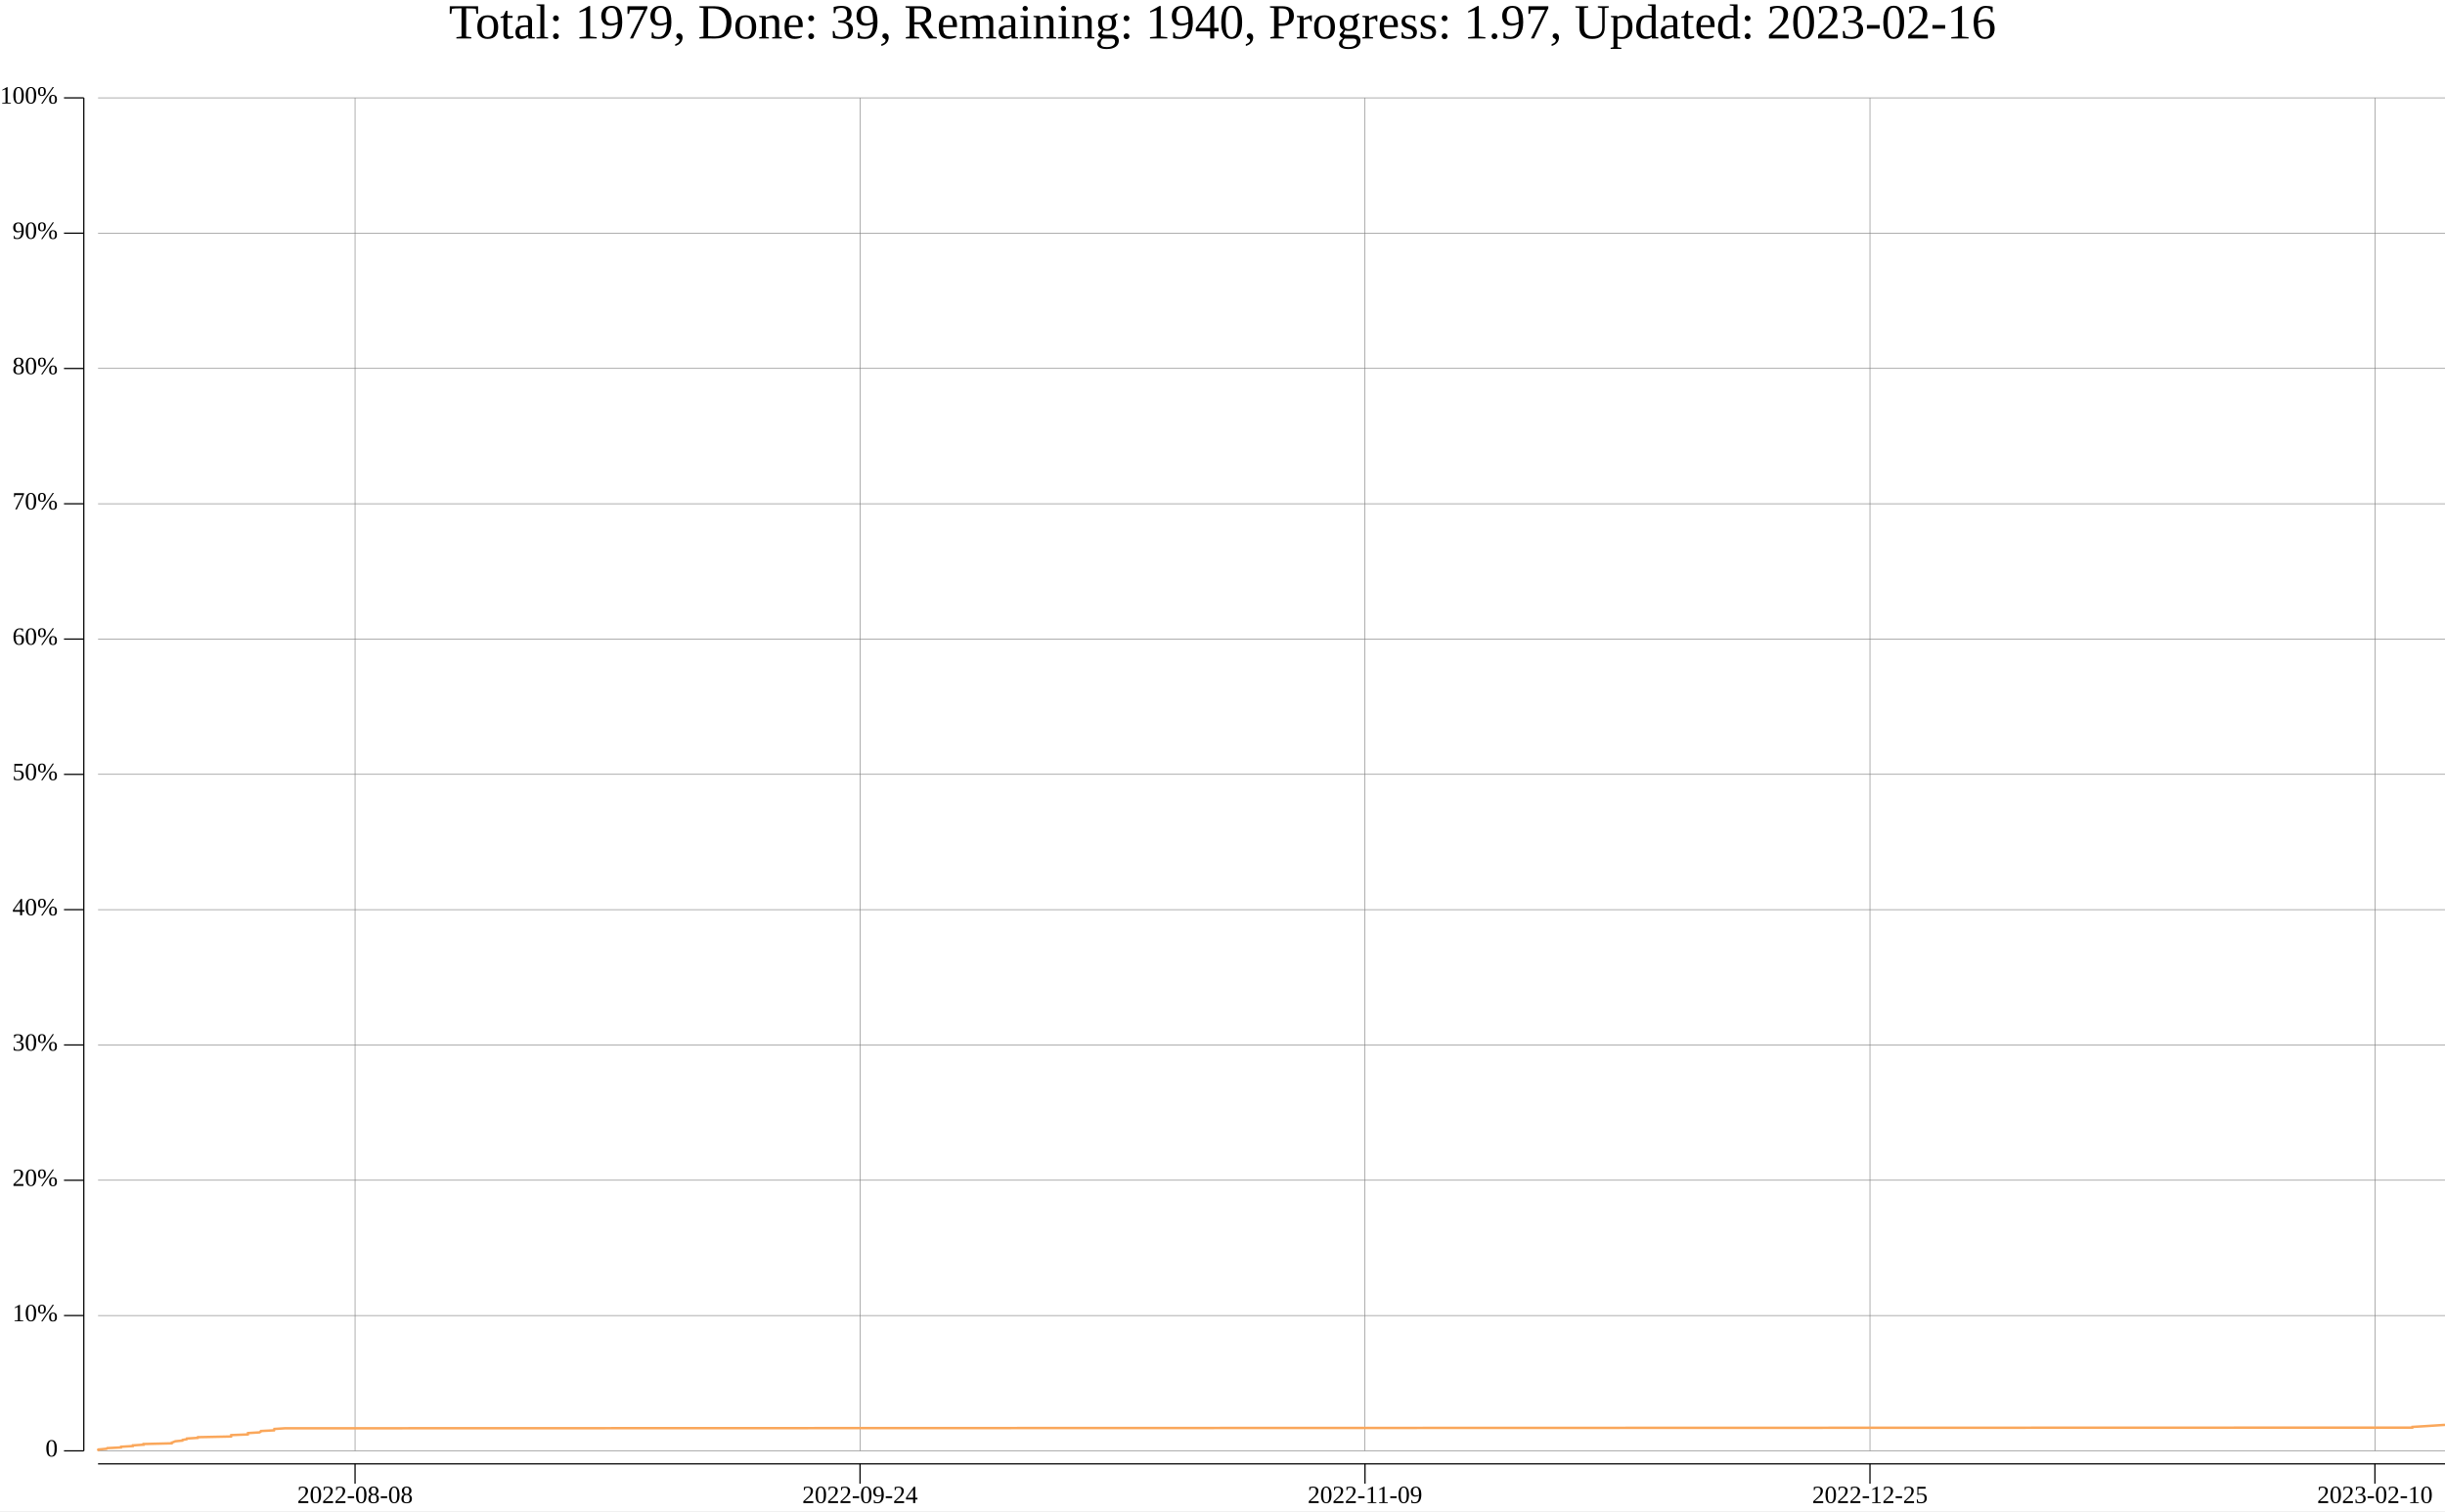
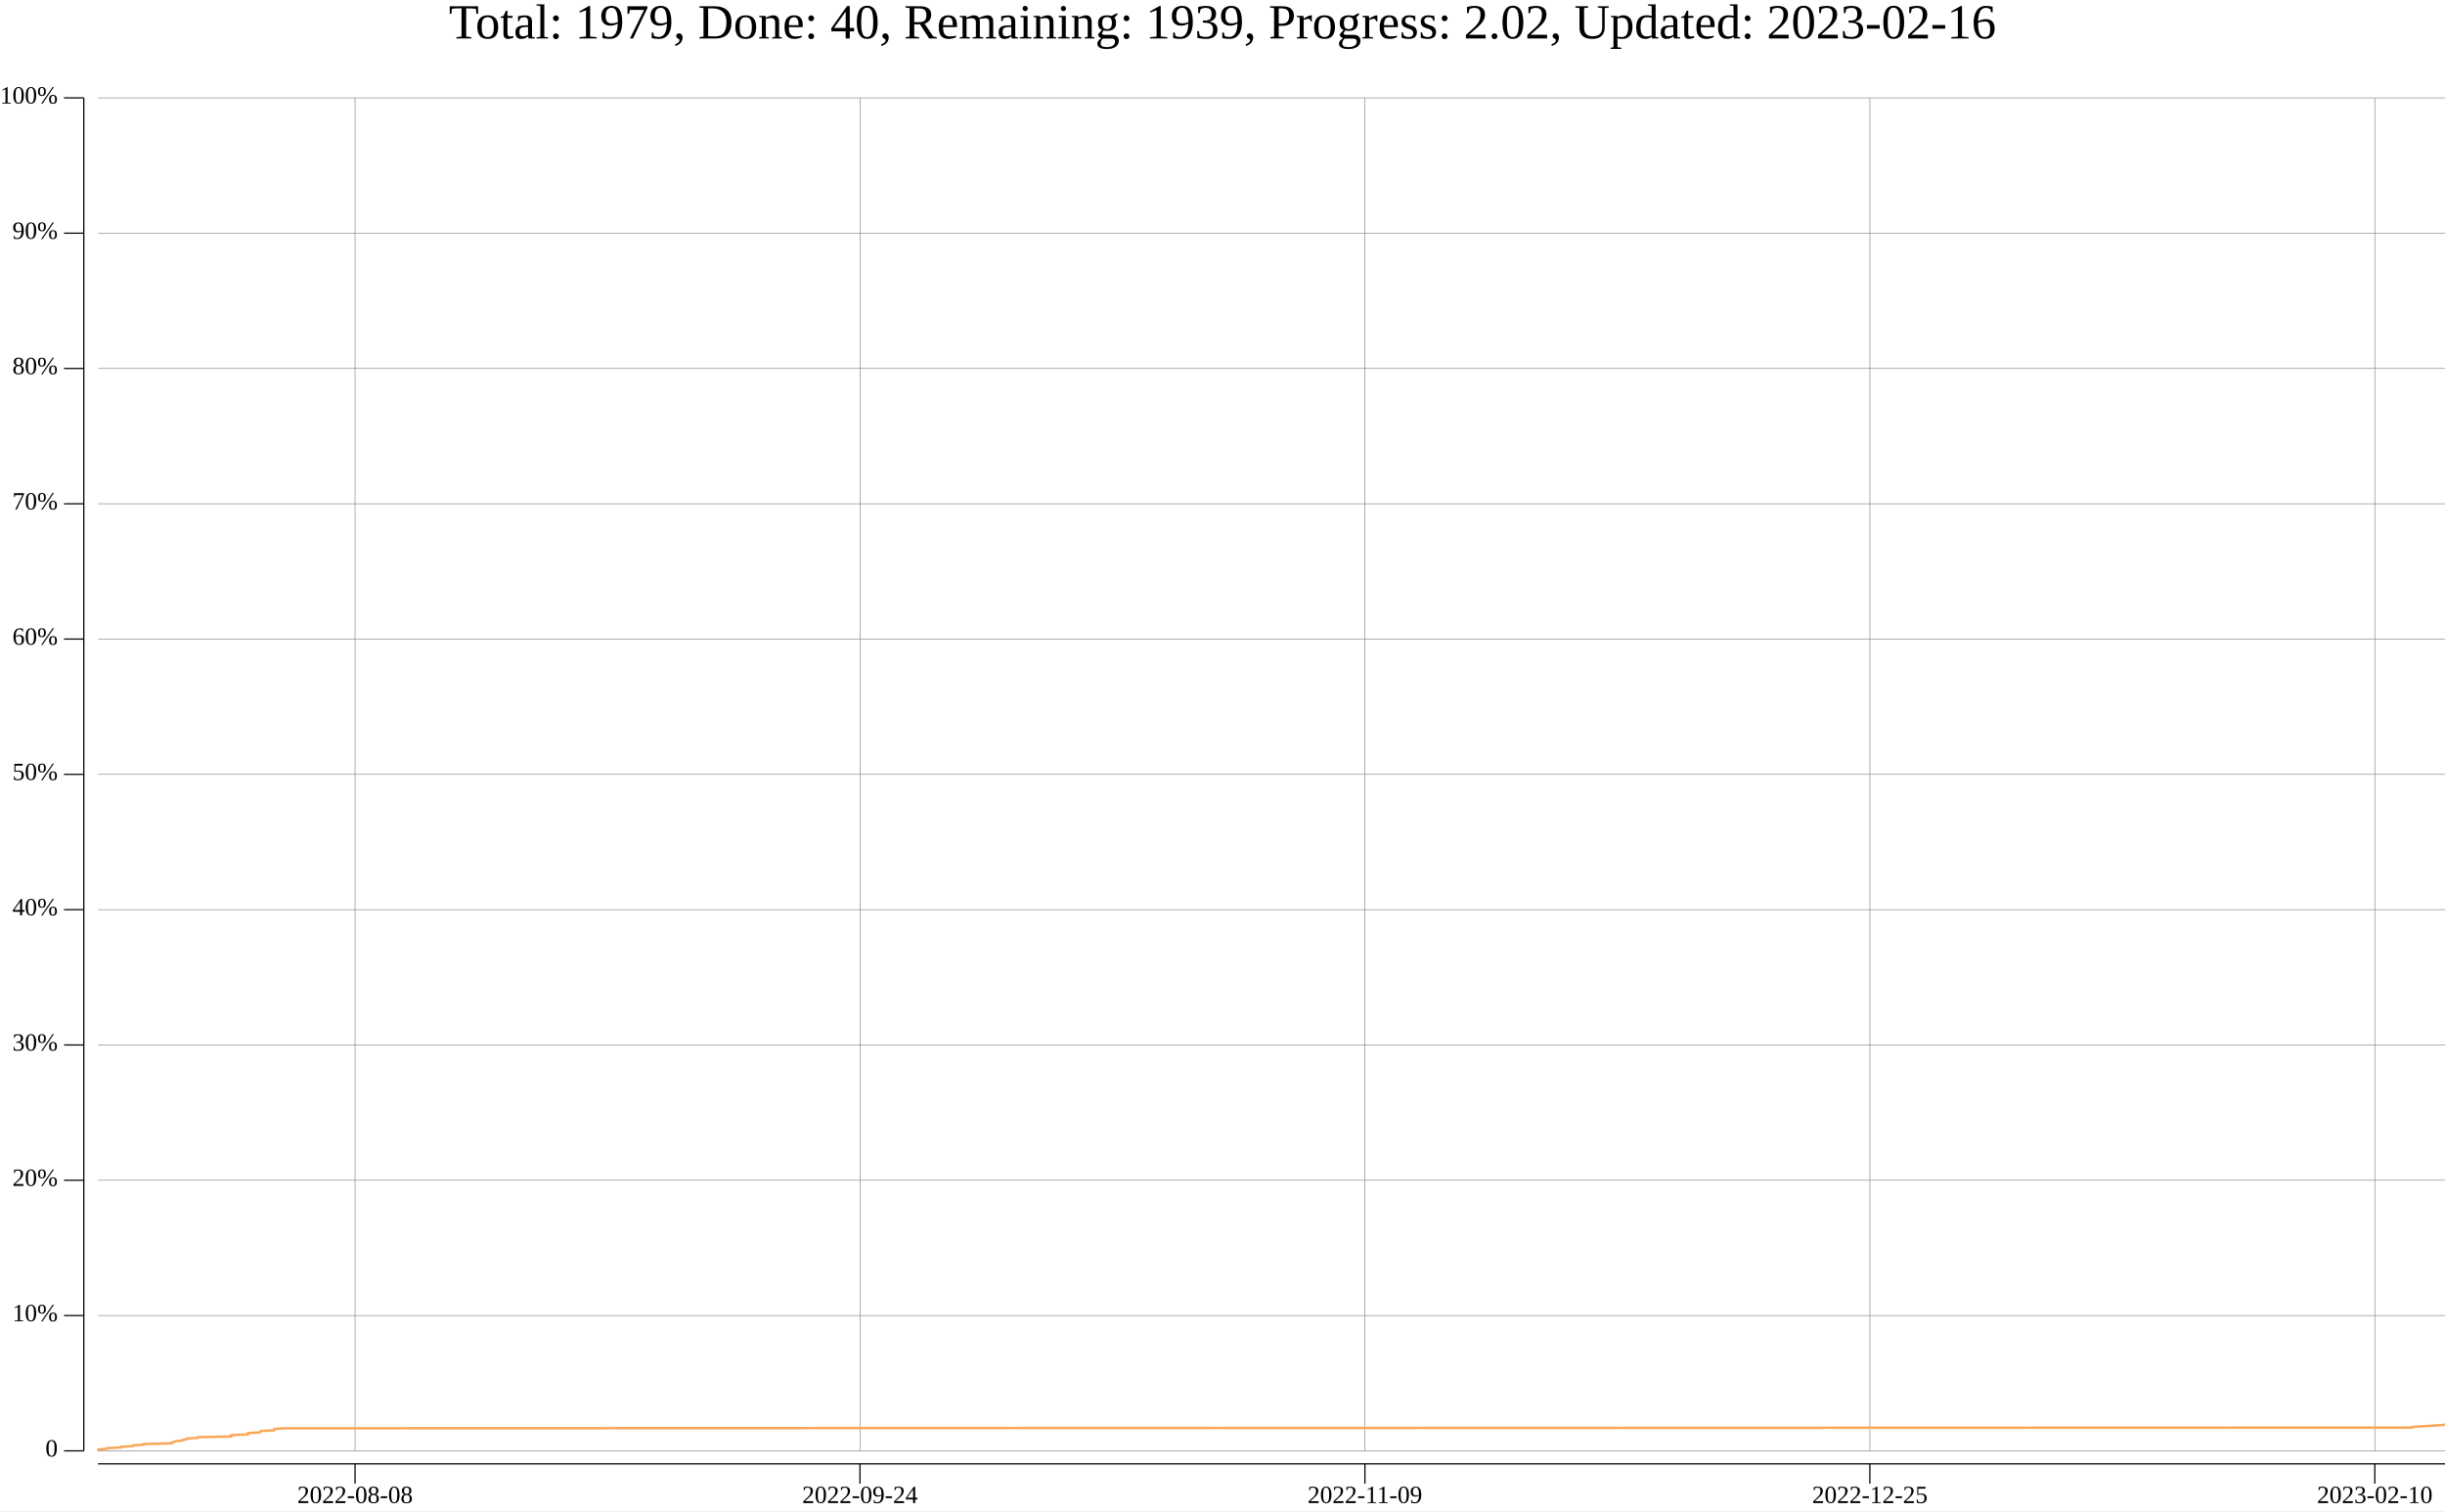
<svg xmlns="http://www.w3.org/2000/svg" width="987pt" height="610pt" viewBox="0 0 987 610">
  <g transform="scale(1, -1) translate(0, -610)">
    <path d="M0,0L987,0L987,610L0,610Z" style="fill:#FFFFFF" />
-     <text x="181.2" y="-594.48" transform="scale(1, -1)" style="font-family:Liberation Serif;font-variant:normal;font-weight:normal;font-style:normal;font-size:19.84px">Total: 1979, Done: 39, Remaining: 1940, Progress: 1.97, Updated: 2023-02-16</text>
+     <text x="181.2" y="-594.48" transform="scale(1, -1)" style="font-family:Liberation Serif;font-variant:normal;font-weight:normal;font-style:normal;font-size:19.84px">Total: 1979, Done: 40, Remaining: 1939, Progress: 2.02, Updated: 2023-02-16</text>
    <text x="120" y="-3.252" transform="scale(1, -1)" style="font-family:Liberation Serif;font-variant:normal;font-weight:normal;font-style:normal;font-size:10px">2022-08-08</text>
-     <text x="527.88" y="-3.252" transform="scale(1, -1)" style="font-family:Liberation Serif;font-variant:normal;font-weight:normal;font-style:normal;font-size:10px">2022-11-09</text>
-     <text x="935.38" y="-3.252" transform="scale(1, -1)" style="font-family:Liberation Serif;font-variant:normal;font-weight:normal;font-style:normal;font-size:10px">2023-02-10</text>
-     <text x="323.85" y="-3.252" transform="scale(1, -1)" style="font-family:Liberation Serif;font-variant:normal;font-weight:normal;font-style:normal;font-size:10px">2022-09-24</text>
-     <text x="731.54" y="-3.252" transform="scale(1, -1)" style="font-family:Liberation Serif;font-variant:normal;font-weight:normal;font-style:normal;font-size:10px">2022-12-25</text>
+     <text x="527.85" y="-3.252" transform="scale(1, -1)" style="font-family:Liberation Serif;font-variant:normal;font-weight:normal;font-style:normal;font-size:10px">2022-11-09</text>
+     <text x="935.33" y="-3.252" transform="scale(1, -1)" style="font-family:Liberation Serif;font-variant:normal;font-weight:normal;font-style:normal;font-size:10px">2023-02-10</text>
+     <text x="323.83" y="-3.252" transform="scale(1, -1)" style="font-family:Liberation Serif;font-variant:normal;font-weight:normal;font-style:normal;font-size:10px">2022-09-24</text>
+     <text x="731.5" y="-3.252" transform="scale(1, -1)" style="font-family:Liberation Serif;font-variant:normal;font-weight:normal;font-style:normal;font-size:10px">2022-12-25</text>
    <path d="M143.33,11.074L143.33,19.074" style="fill:none;stroke:#000000;stroke-width:0.5" />
-     <path d="M551.02,11.074L551.02,19.074" style="fill:none;stroke:#000000;stroke-width:0.5" />
-     <path d="M958.71,11.074L958.71,19.074" style="fill:none;stroke:#000000;stroke-width:0.5" />
-     <path d="M347.18,11.074L347.18,19.074" style="fill:none;stroke:#000000;stroke-width:0.5" />
-     <path d="M754.87,11.074L754.87,19.074" style="fill:none;stroke:#000000;stroke-width:0.5" />
+     <path d="M550.99,11.074L550.99,19.074" style="fill:none;stroke:#000000;stroke-width:0.5" />
+     <path d="M958.66,11.074L958.66,19.074" style="fill:none;stroke:#000000;stroke-width:0.5" />
+     <path d="M347.16,11.074L347.16,19.074" style="fill:none;stroke:#000000;stroke-width:0.5" />
+     <path d="M754.83,11.074L754.83,19.074" style="fill:none;stroke:#000000;stroke-width:0.5" />
    <path d="M39.58,19.074L987,19.074" style="fill:none;stroke:#000000;stroke-width:0.5" />
    <text x="18.33" y="-22.039" transform="scale(1, -1)" style="font-family:Liberation Serif;font-variant:normal;font-weight:normal;font-style:normal;font-size:10px">0</text>
    <text x="5" y="-295.12" transform="scale(1, -1)" style="font-family:Liberation Serif;font-variant:normal;font-weight:normal;font-style:normal;font-size:10px">50%</text>
    <text x="0" y="-568.21" transform="scale(1, -1)" style="font-family:Liberation Serif;font-variant:normal;font-weight:normal;font-style:normal;font-size:10px">100%</text>
    <text x="5" y="-76.656" transform="scale(1, -1)" style="font-family:Liberation Serif;font-variant:normal;font-weight:normal;font-style:normal;font-size:10px">10%</text>
    <text x="5" y="-131.27" transform="scale(1, -1)" style="font-family:Liberation Serif;font-variant:normal;font-weight:normal;font-style:normal;font-size:10px">20%</text>
    <text x="5" y="-185.89" transform="scale(1, -1)" style="font-family:Liberation Serif;font-variant:normal;font-weight:normal;font-style:normal;font-size:10px">30%</text>
    <text x="5" y="-240.51" transform="scale(1, -1)" style="font-family:Liberation Serif;font-variant:normal;font-weight:normal;font-style:normal;font-size:10px">40%</text>
    <text x="5" y="-349.74" transform="scale(1, -1)" style="font-family:Liberation Serif;font-variant:normal;font-weight:normal;font-style:normal;font-size:10px">60%</text>
    <text x="5" y="-404.36" transform="scale(1, -1)" style="font-family:Liberation Serif;font-variant:normal;font-weight:normal;font-style:normal;font-size:10px">70%</text>
    <text x="5" y="-458.97" transform="scale(1, -1)" style="font-family:Liberation Serif;font-variant:normal;font-weight:normal;font-style:normal;font-size:10px">80%</text>
    <text x="5" y="-513.59" transform="scale(1, -1)" style="font-family:Liberation Serif;font-variant:normal;font-weight:normal;font-style:normal;font-size:10px">90%</text>
    <path d="M25.83,24.324L33.83,24.324" style="fill:none;stroke:#000000;stroke-width:0.5" />
    <path d="M25.83,297.41L33.83,297.41" style="fill:none;stroke:#000000;stroke-width:0.5" />
    <path d="M25.83,570.49L33.83,570.49" style="fill:none;stroke:#000000;stroke-width:0.5" />
    <path d="M25.83,78.941L33.83,78.941" style="fill:none;stroke:#000000;stroke-width:0.5" />
    <path d="M25.83,133.56L33.83,133.56" style="fill:none;stroke:#000000;stroke-width:0.5" />
    <path d="M25.83,188.17L33.83,188.17" style="fill:none;stroke:#000000;stroke-width:0.5" />
    <path d="M25.83,242.79L33.83,242.79" style="fill:none;stroke:#000000;stroke-width:0.5" />
    <path d="M25.83,352.02L33.83,352.02" style="fill:none;stroke:#000000;stroke-width:0.5" />
    <path d="M25.83,406.64L33.83,406.64" style="fill:none;stroke:#000000;stroke-width:0.5" />
    <path d="M25.83,461.26L33.83,461.26" style="fill:none;stroke:#000000;stroke-width:0.5" />
    <path d="M25.83,515.87L33.83,515.87" style="fill:none;stroke:#000000;stroke-width:0.5" />
    <path d="M33.83,24.324L33.83,570.49" style="fill:none;stroke:#000000;stroke-width:0.5" />
    <path d="M143.33,24.324L143.33,570.49" style="fill:none;stroke:#808080;stroke-width:0.25" />
-     <path d="M551.02,24.324L551.02,570.49" style="fill:none;stroke:#808080;stroke-width:0.25" />
-     <path d="M958.71,24.324L958.71,570.49" style="fill:none;stroke:#808080;stroke-width:0.25" />
-     <path d="M347.18,24.324L347.18,570.49" style="fill:none;stroke:#808080;stroke-width:0.25" />
-     <path d="M754.87,24.324L754.87,570.49" style="fill:none;stroke:#808080;stroke-width:0.25" />
+     <path d="M550.99,24.324L550.99,570.49" style="fill:none;stroke:#808080;stroke-width:0.25" />
+     <path d="M958.66,24.324L958.66,570.49" style="fill:none;stroke:#808080;stroke-width:0.25" />
+     <path d="M347.16,24.324L347.16,570.49" style="fill:none;stroke:#808080;stroke-width:0.25" />
+     <path d="M754.83,24.324L754.83,570.49" style="fill:none;stroke:#808080;stroke-width:0.25" />
    <path d="M39.58,24.324L987,24.324" style="fill:none;stroke:#808080;stroke-width:0.25" />
    <path d="M39.58,297.41L987,297.41" style="fill:none;stroke:#808080;stroke-width:0.25" />
    <path d="M39.58,570.49L987,570.49" style="fill:none;stroke:#808080;stroke-width:0.25" />
    <path d="M39.58,78.941L987,78.941" style="fill:none;stroke:#808080;stroke-width:0.25" />
    <path d="M39.58,133.56L987,133.56" style="fill:none;stroke:#808080;stroke-width:0.25" />
    <path d="M39.58,188.17L987,188.17" style="fill:none;stroke:#808080;stroke-width:0.25" />
    <path d="M39.58,242.79L987,242.79" style="fill:none;stroke:#808080;stroke-width:0.25" />
    <path d="M39.58,352.02L987,352.02" style="fill:none;stroke:#808080;stroke-width:0.25" />
    <path d="M39.58,406.64L987,406.64" style="fill:none;stroke:#808080;stroke-width:0.25" />
    <path d="M39.58,461.26L987,461.26" style="fill:none;stroke:#808080;stroke-width:0.25" />
    <path d="M39.58,515.87L987,515.87" style="fill:none;stroke:#808080;stroke-width:0.25" />
-     <path d="M39.58,24.324L39.626,24.6L39.636,24.6L39.757,24.876L42.845,25.152L42.961,25.152L43.316,25.428L48.847,25.704L48.893,25.98L53.612,26.256L53.65,26.532L53.732,26.532L57.854,26.808L57.915,26.808L57.939,27.084L58.074,27.084L69.303,27.36L69.364,27.636L69.497,27.636L70.077,27.912L70.763,28.188L73.593,28.464L73.617,28.464L73.723,28.74L75.329,29.016L75.442,29.292L79.771,29.568L79.82,29.568L79.9,29.844L93.273,30.12L93.317,30.396L93.353,30.672L99.947,30.948L100.05,30.948L100.1,31.224L100.13,31.5L104.69,31.776L104.72,31.776L105.2,32.052L105.32,32.328L110.58,32.604L110.61,32.604L110.7,32.88L110.76,33.156L115.03,33.432L973.78,33.708L973.83,33.984L978.44,34.26L982.75,34.536L982.76,34.536L986.96,34.812L987,35.087" style="fill:none;stroke:#FAA75B" />
+     <path d="M39.58,24.324L39.626,24.6L39.636,24.6L39.757,24.876L42.845,25.152L42.961,25.152L43.315,25.428L48.846,25.704L48.892,25.98L53.611,26.256L53.649,26.532L53.731,26.532L57.853,26.808L57.914,26.808L57.938,27.084L58.072,27.084L69.302,27.36L69.362,27.636L69.495,27.636L70.075,27.912L70.761,28.188L73.591,28.464L73.615,28.464L73.721,28.74L75.327,29.016L75.44,29.292L79.769,29.568L79.818,29.568L79.898,29.844L93.27,30.12L93.314,30.396L93.35,30.672L99.943,30.948L100.04,30.948L100.09,31.224L100.13,31.5L104.69,31.776L104.71,31.776L105.2,32.052L105.32,32.328L110.58,32.604L110.6,32.604L110.69,32.88L110.76,33.156L115.03,33.432L973.73,33.708L973.78,33.984L978.39,34.26L982.7,34.536L982.71,34.536L986.9,34.812L986.95,35.087L987,35.363" style="fill:none;stroke:#FAA75B" />
  </g>
</svg>
